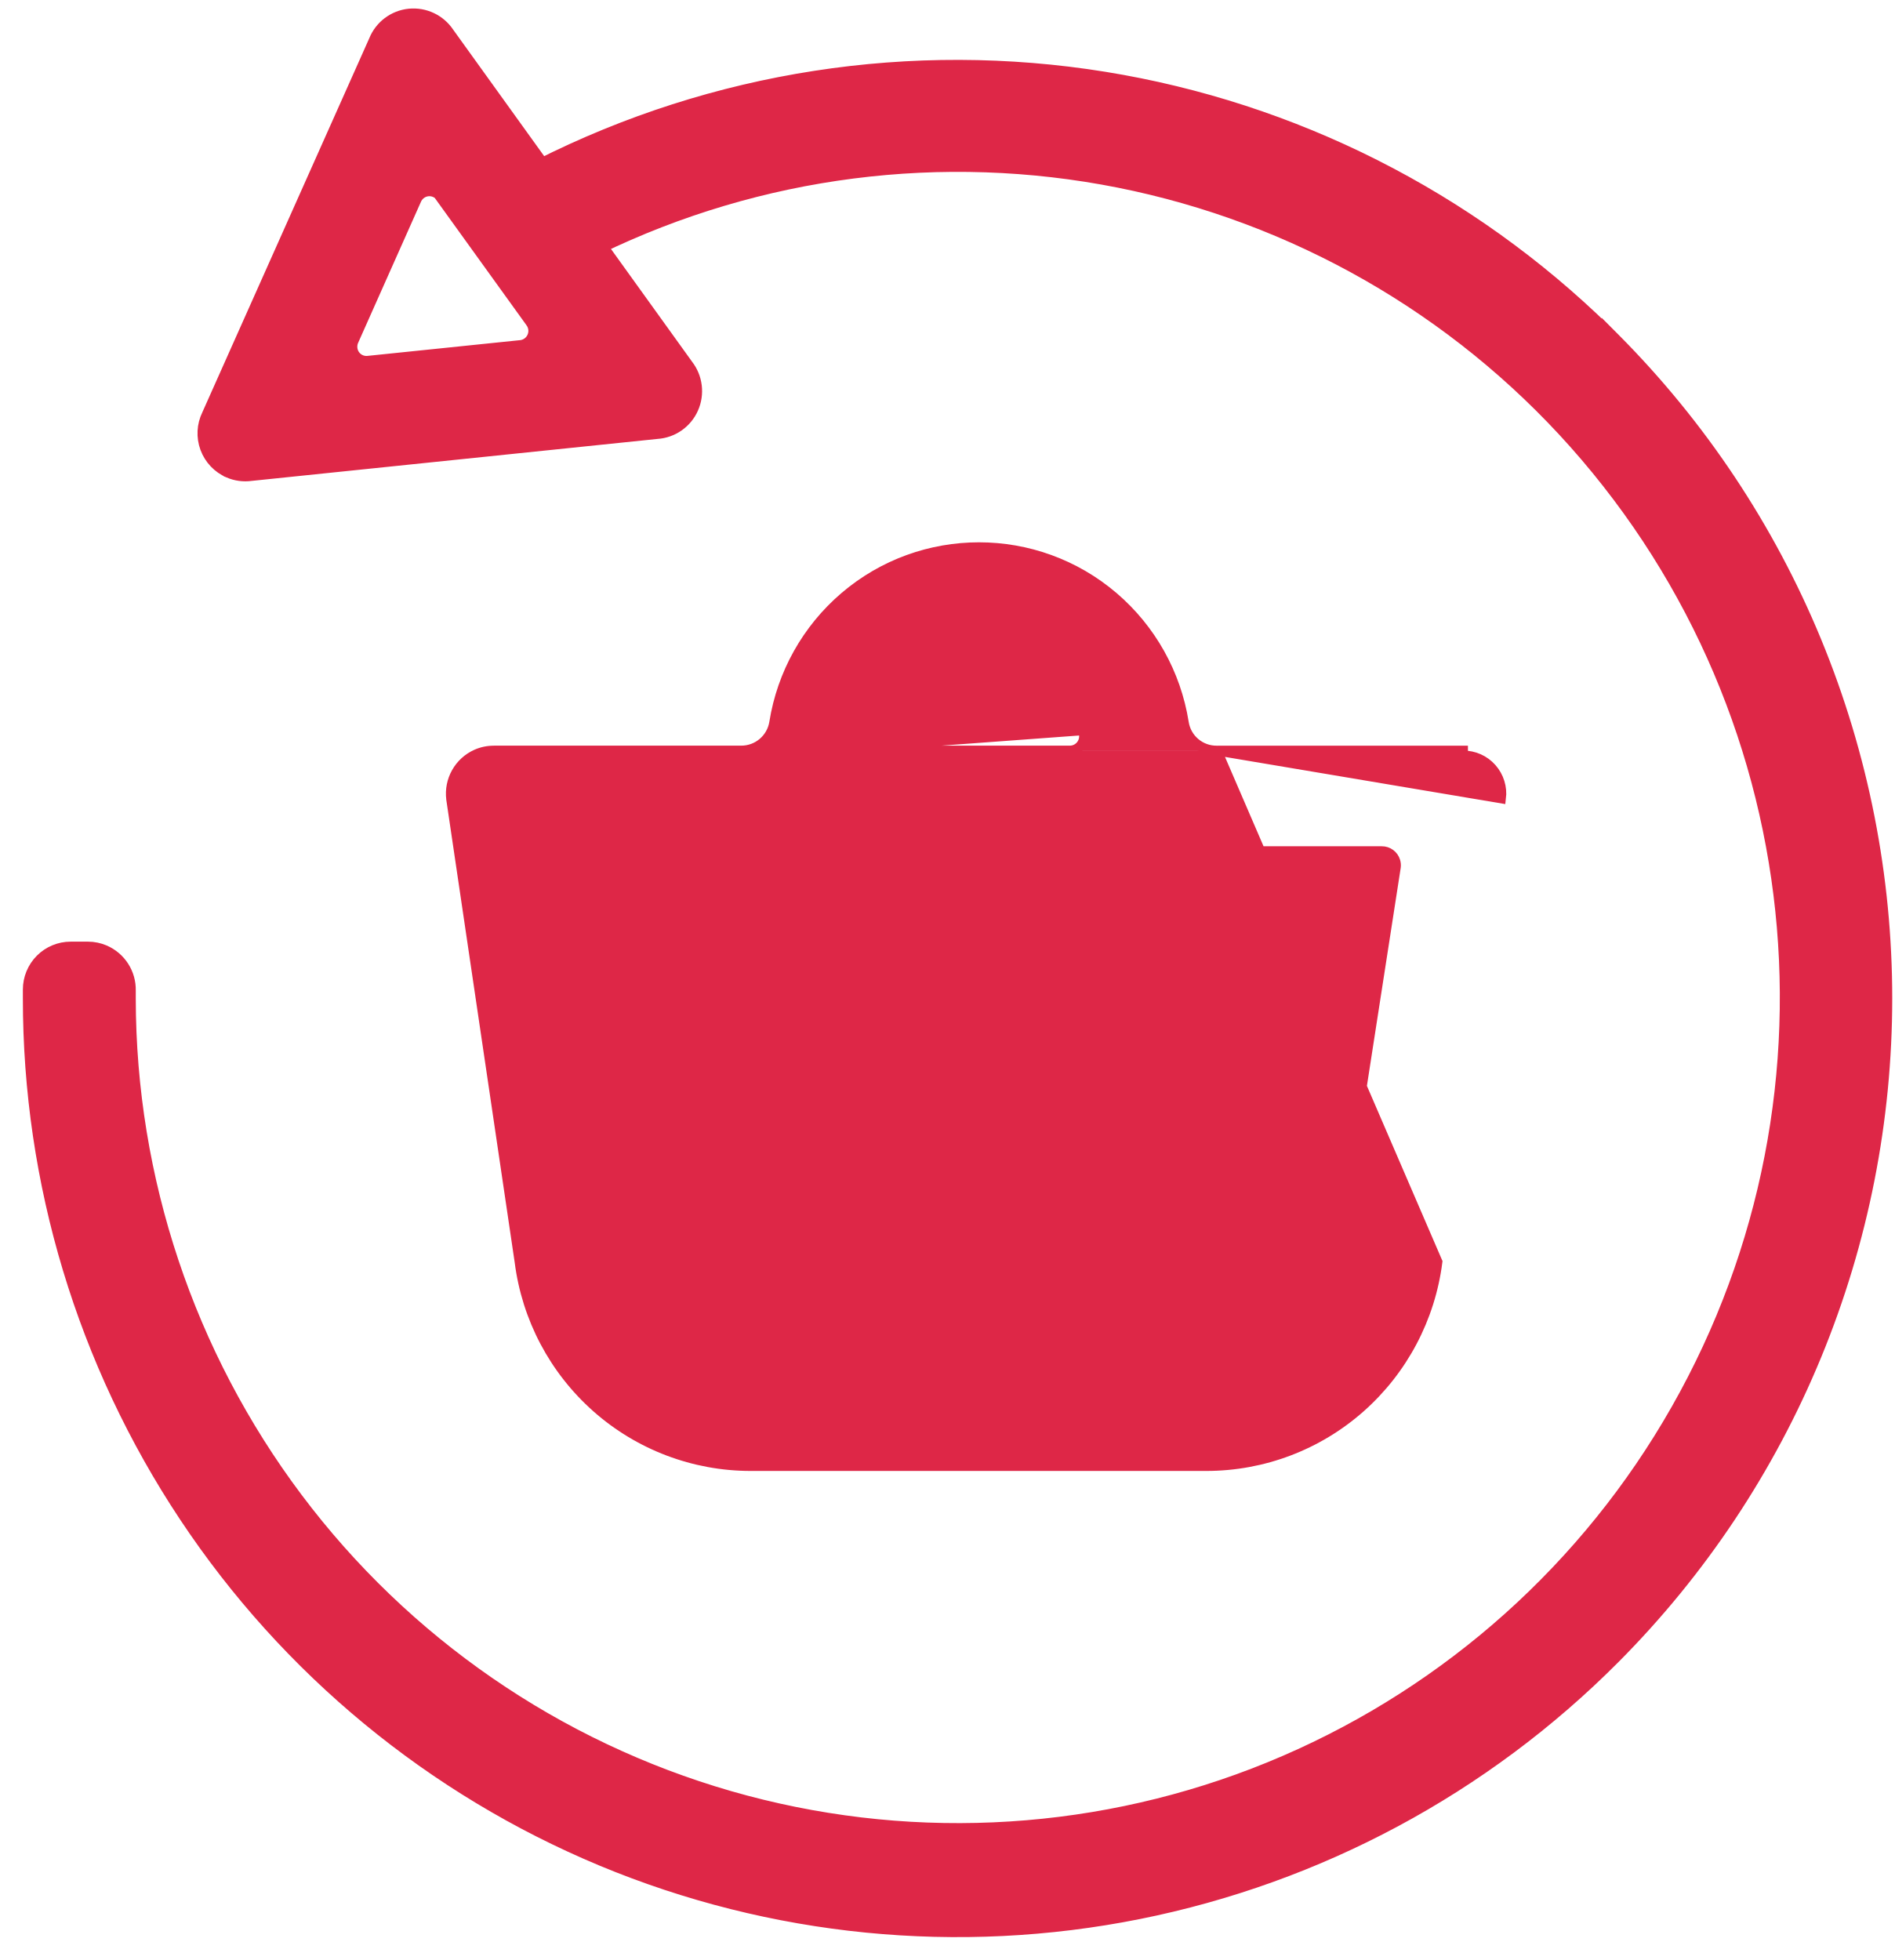
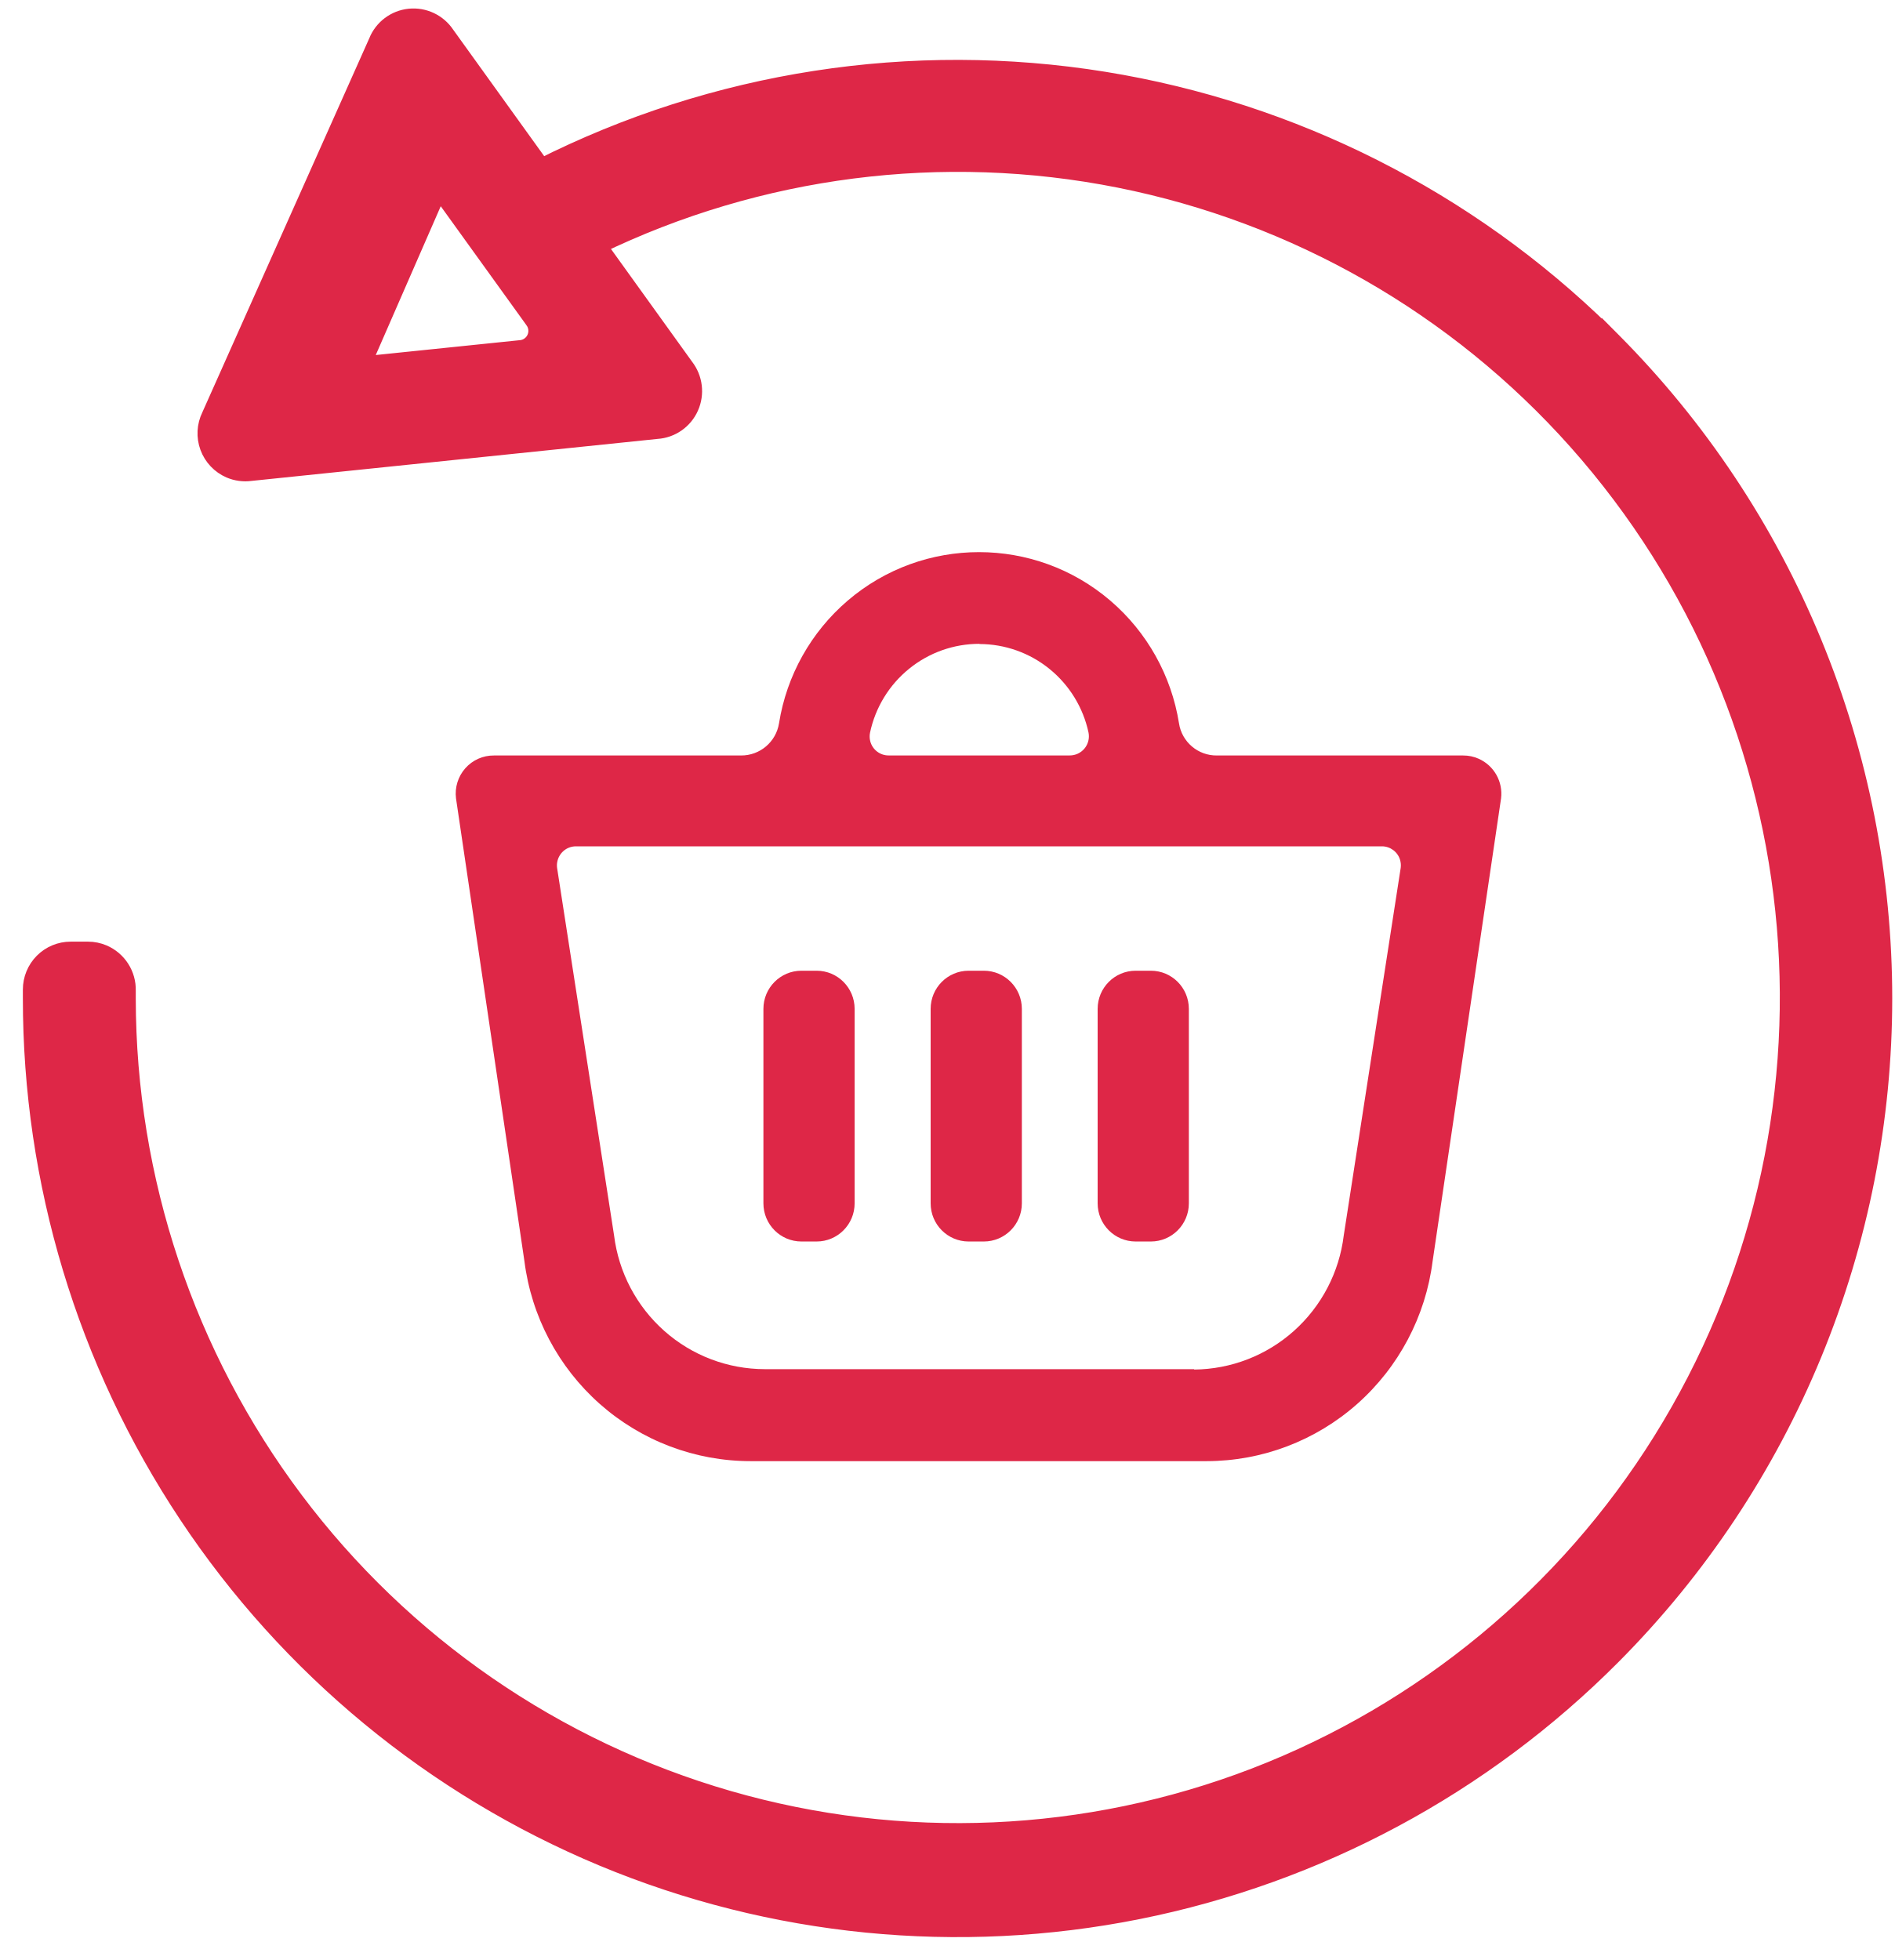
<svg xmlns="http://www.w3.org/2000/svg" width="58" height="60" fill="none">
-   <path d="M6.994 14.479c.219.093.46.126.695.093l12.424-1.285a1.31 1.31 0 001.114-.776 1.323 1.323 0 00-.163-1.35L13.75.995a1.316 1.316 0 00-1.225-.579 1.31 1.31 0 00-1.084.816l-5.11 11.45a1.322 1.322 0 00.663 1.796zm6.466-8.484v.018l.028.039 2.74 3.803h0l.003.005a.436.436 0 01-.31.704h0-.006l-4.653.48s0 0 0 0a.429.429 0 01-.473-.398.438.438 0 01.042-.224h0l.002-.004 1.907-4.282h0l.003-.006a.434.434 0 01.344-.27.43.43 0 01.373.135z" fill="#DE2747" stroke="#DE2747" stroke-width=".3" />
-   <path d="M4.006 30.569v-.238a1.323 1.323 0 00-.801-1.25 1.308 1.308 0 00-.512-.105s0 0 0 0h-.53a1.31 1.31 0 00-.929.386 1.321 1.321 0 00-.384.932v.257a28.669 28.669 0 004.79 15.886 28.485 28.485 0 0012.77 10.535A28.345 28.345 0 0034.86 58.6a28.42 28.42 0 0014.575-7.825 28.59 28.59 0 006.171-9.274 28.689 28.689 0 000-21.878 28.588 28.588 0 00-6.17-9.273l-.257-.258v.01A28.466 28.466 0 0033.82 2.347 28.402 28.402 0 0016.49 5.03l-.157.08.103.142 1.699 2.337.073.101.113-.054a25.215 25.215 0 0115.918-2.04 25.288 25.288 0 0113.941 7.983 25.512 25.512 0 012.585 30.463 25.338 25.338 0 01-12.394 10.237 25.21 25.21 0 01-16.032.695A25.312 25.312 0 019.112 45.85a25.497 25.497 0 01-5.106-15.28s0 0 0 0z" fill="#DE2747" stroke="#DE2747" stroke-width=".3" />
-   <path d="M37.251 22.977h7.534v.15a1.158 1.158 0 01.879.392 1.17 1.17 0 01.285.922l-8.698-1.464zm0 0a1.01 1.01 0 01-1.013-.86v-.001a6.384 6.384 0 00-2.15-3.842 6.334 6.334 0 00-8.239 0 6.384 6.384 0 00-2.15 3.842h0a1.02 1.02 0 01-1.014.86v0h-7.562m22.128 0l6.752 15.651a7.17 7.17 0 01-2.36 4.465 7.112 7.112 0 01-4.71 1.787h0-13.959 0a7.112 7.112 0 01-4.71-1.787 7.17 7.17 0 01-2.36-4.465L13.81 24.463v-.003h0a1.323 1.323 0 01.77-1.37 1.31 1.31 0 01.543-.113m0 0s0 0 0 0v.15-.15h0zm8.325-.126a1.16 1.16 0 01-.765.276l13.407-.987a6.235 6.235 0 00-2.1-3.752 6.184 6.184 0 00-8.043 0 6.234 6.234 0 00-2.1 3.752 1.17 1.17 0 01-.399.711zm6.385-2.988v.002h.15a3.26 3.26 0 012.05.73 3.29 3.29 0 011.142 1.861.435.435 0 01-.432.52v0h-5.529v0h-.003a.43.43 0 01-.427-.327.435.435 0 01-.005-.193 3.287 3.287 0 011.144-1.868 3.261 3.261 0 011.91-.725zm9.679 20.765a4.492 4.492 0 01-2.807 1.143v-.008H23.41a4.492 4.492 0 01-2.975-1.132 4.53 4.53 0 01-1.488-2.825h0V37.8l-1.745-11.255a.438.438 0 01.252-.451.43.43 0 01.18-.038h24.663a.43.43 0 01.417.307.436.436 0 01.015.182L40.984 37.8h0v.005a4.53 4.53 0 01-1.472 2.822z" fill="#DE2747" stroke="#DE2747" stroke-width=".3" />
-   <path d="M30.116 29.566h-.465c-.726 0-1.313.59-1.313 1.318v5.953c0 .727.587 1.318 1.313 1.318h.465c.726 0 1.314-.59 1.314-1.318v-5.953c0-.727-.588-1.318-1.314-1.318zm5.113 0h-.465c-.726 0-1.314.59-1.314 1.318v5.953c0 .727.588 1.318 1.314 1.318h.465c.726 0 1.313-.59 1.313-1.318v-5.953c0-.727-.587-1.318-1.313-1.318zm-10.231 0h-.466c-.726 0-1.313.59-1.313 1.318v5.953c0 .727.587 1.318 1.313 1.318h.466c.726 0 1.313-.59 1.313-1.318v-5.953c0-.727-.587-1.318-1.313-1.318z" fill="#DE2747" stroke="#DE2747" stroke-width=".3" />
+   <path d="M13.46 6.013v-.018a.431.431 0 00-.717.135l-.002.006h0l-1.908 4.282-.002.004h0a.438.438 0 00.208.584.43.43 0 00.223.037l2.197-5.03zm0 0l.028.039 2.74 3.803h0l.003.005a.436.436 0 01-.31.704h0-.006l-4.653.48 2.197-5.031zm-2.019-4.78l-5.11 11.45a1.322 1.322 0 00.663 1.796c.219.093.46.126.695.093l12.424-1.285a1.31 1.31 0 001.114-.776 1.323 1.323 0 00-.163-1.35L13.75.995a1.316 1.316 0 00-1.225-.579 1.31 1.31 0 00-1.084.816z" fill="#DE2747" stroke="#DE2747" stroke-width=".3" />
+   <path d="M4.006 30.332v0a1.323 1.323 0 00-.801-1.252 1.308 1.308 0 00-.512-.104s0 0 0 0h-.53a1.31 1.31 0 00-.929.386 1.321 1.321 0 00-.384.932v.257a28.669 28.669 0 004.79 15.886 28.485 28.485 0 0012.77 10.535A28.345 28.345 0 0034.86 58.6a28.42 28.42 0 0014.575-7.825 28.589 28.589 0 006.171-9.274 28.689 28.689 0 000-21.878 28.588 28.588 0 00-6.17-9.273l-.257-.258v.01A28.466 28.466 0 0033.82 2.347 28.402 28.402 0 0016.49 5.03l-.157.08.103.142 1.699 2.337.073.101.113-.054a25.215 25.215 0 0115.918-2.04 25.288 25.288 0 0113.941 7.983 25.512 25.512 0 012.585 30.463 25.338 25.338 0 01-12.394 10.237 25.21 25.21 0 01-16.032.695A25.312 25.312 0 019.112 45.85a25.497 25.497 0 01-5.106-15.28s0 0 0 0h0v-.001 0-.001 0-.001 0-.001 0-.001 0-.001 0-.001 0-.001 0-.001 0-.001 0-.001 0-.001 0-.001 0-.001 0-.001 0-.001 0-.001 0-.001 0-.001 0-.001 0-.001 0-.001 0-.001 0-.001 0-.001 0-.001 0-.001 0-.001 0-.001 0-.001 0-.001 0-.001 0-.001 0-.001 0-.001 0-.001 0-.001 0-.001 0-.001 0-.001 0-.001 0-.001 0-.001 0-.001 0-.001 0-.001 0-.001 0-.001 0-.001 0-.001 0-.001 0-.001 0-.001 0-.001 0-.001 0-.001 0-.001 0-.001 0-.001 0-.001 0-.001 0-.001 0-.001 0-.001 0-.001 0-.001 0-.001 0-.001 0-.001 0-.001 0-.001 0-.001 0-.001 0-.001 0-.001 0-.001 0-.001 0-.001 0-.001 0-.001 0-.001 0-.001 0-.001 0-.001 0-.001 0-.001 0-.001 0-.001 0-.001 0-.001 0-.001 0-.001 0-.001 0-.001 0-.001 0-.001 0-.001 0-.001 0-.001 0-.001 0-.001 0-.001 0-.001 0-.001 0-.001 0-.001 0-.001 0-.001 0-.001 0-.001 0-.001 0-.001 0-.001 0-.001 0-.001 0-.001 0-.001 0-.001 0-.001 0-.001 0-.001 0-.001 0-.001 0-.001 0-.001 0-.001 0-.001 0-.001 0-.001 0-.001 0-.001 0-.001 0-.001 0-.001 0-.001 0-.001 0-.001 0-.001 0-.001 0-.001 0-.001 0-.001 0-.001 0-.001 0-.001 0-.001 0-.001 0-.001 0-.001 0-.001 0-.001 0-.001 0-.001 0-.001 0-.001 0-.001 0-.001 0-.001 0-.001 0-.001 0-.001 0-.001 0-.001 0-.001 0-.001 0-.001 0-.001 0-.001 0-.001 0-.001 0-.001 0-.001 0-.001 0-.001 0-.001 0-.001 0-.001 0-.001 0-.001 0-.001 0-.001 0-.001 0-.001 0-.001 0-.001 0-.001 0-.001 0-.001 0-.001 0-.001 0-.001 0-.001 0-.001 0-.001 0-.001 0-.001 0-.001 0-.001 0-.001 0-.001 0-.001 0-.001 0-.001 0-.001 0-.001 0-.001 0-.001 0-.001 0-.001 0-.001 0-.001 0-.001 0-.001 0-.001 0-.001 0-.001 0-.001 0-.001 0-.001 0-.001 0-.001 0-.001 0-.001 0-.001 0-.001 0-.001 0-.001 0-.001 0-.001 0-.001 0-.001 0-.001 0-.001 0-.001 0-.001 0-.001 0-.001z" fill="#DE2747" stroke="#DE2747" stroke-width=".3" />
+   <path d="M37.253 23.127a1.16 1.16 0 01-1.163-.987 6.235 6.235 0 00-2.1-3.752 6.184 6.184 0 00-8.043 0 6.234 6.234 0 00-2.1 3.752 1.17 1.17 0 01-1.164.987h-7.56a1.158 1.158 0 00-.88.392 1.171 1.171 0 00-.284.922l2.094 14.166a7.019 7.019 0 002.31 4.373 6.962 6.962 0 004.611 1.749h13.96a6.962 6.962 0 004.61-1.75 7.02 7.02 0 002.31-4.372l2.095-14.166a1.172 1.172 0 00-.682-1.213 1.158 1.158 0 00-.482-.101h-7.532zm-7.27-3.412a3.41 3.41 0 012.145.764 3.437 3.437 0 011.193 1.947.586.586 0 01-.581.7h-5.526a.58.58 0 01-.576-.44.586.586 0 01-.005-.26c.164-.77.586-1.46 1.196-1.954a3.41 3.41 0 012.154-.763v.006zm6.572 22.198H23.41a4.641 4.641 0 01-3.075-1.17 4.68 4.68 0 01-1.537-2.919l-1.745-11.256a.588.588 0 01.34-.61.58.58 0 01.242-.05h24.661a.58.58 0 01.561.413c.024.08.031.164.02.246l-1.744 11.257a4.68 4.68 0 01-1.521 2.915 4.642 4.642 0 01-3.057 1.186v-.012z" fill="#DE2747" />
+   <path d="M30.116 29.716h-.465c-.642 0-1.163.523-1.163 1.168v5.953c0 .645.52 1.168 1.163 1.168h.465c.643 0 1.164-.523 1.164-1.168v-5.953c0-.645-.521-1.168-1.164-1.168zm5.113 0h-.465c-.643 0-1.164.523-1.164 1.168v5.953c0 .645.521 1.168 1.164 1.168h.465c.642 0 1.163-.523 1.163-1.168v-5.953c0-.645-.52-1.168-1.163-1.168zm-10.231 0h-.466c-.642 0-1.163.523-1.163 1.168v5.953c0 .645.521 1.168 1.163 1.168h.466c.642 0 1.163-.523 1.163-1.168v-5.953c0-.645-.52-1.168-1.163-1.168z" fill="#DE2747" />
</svg>
